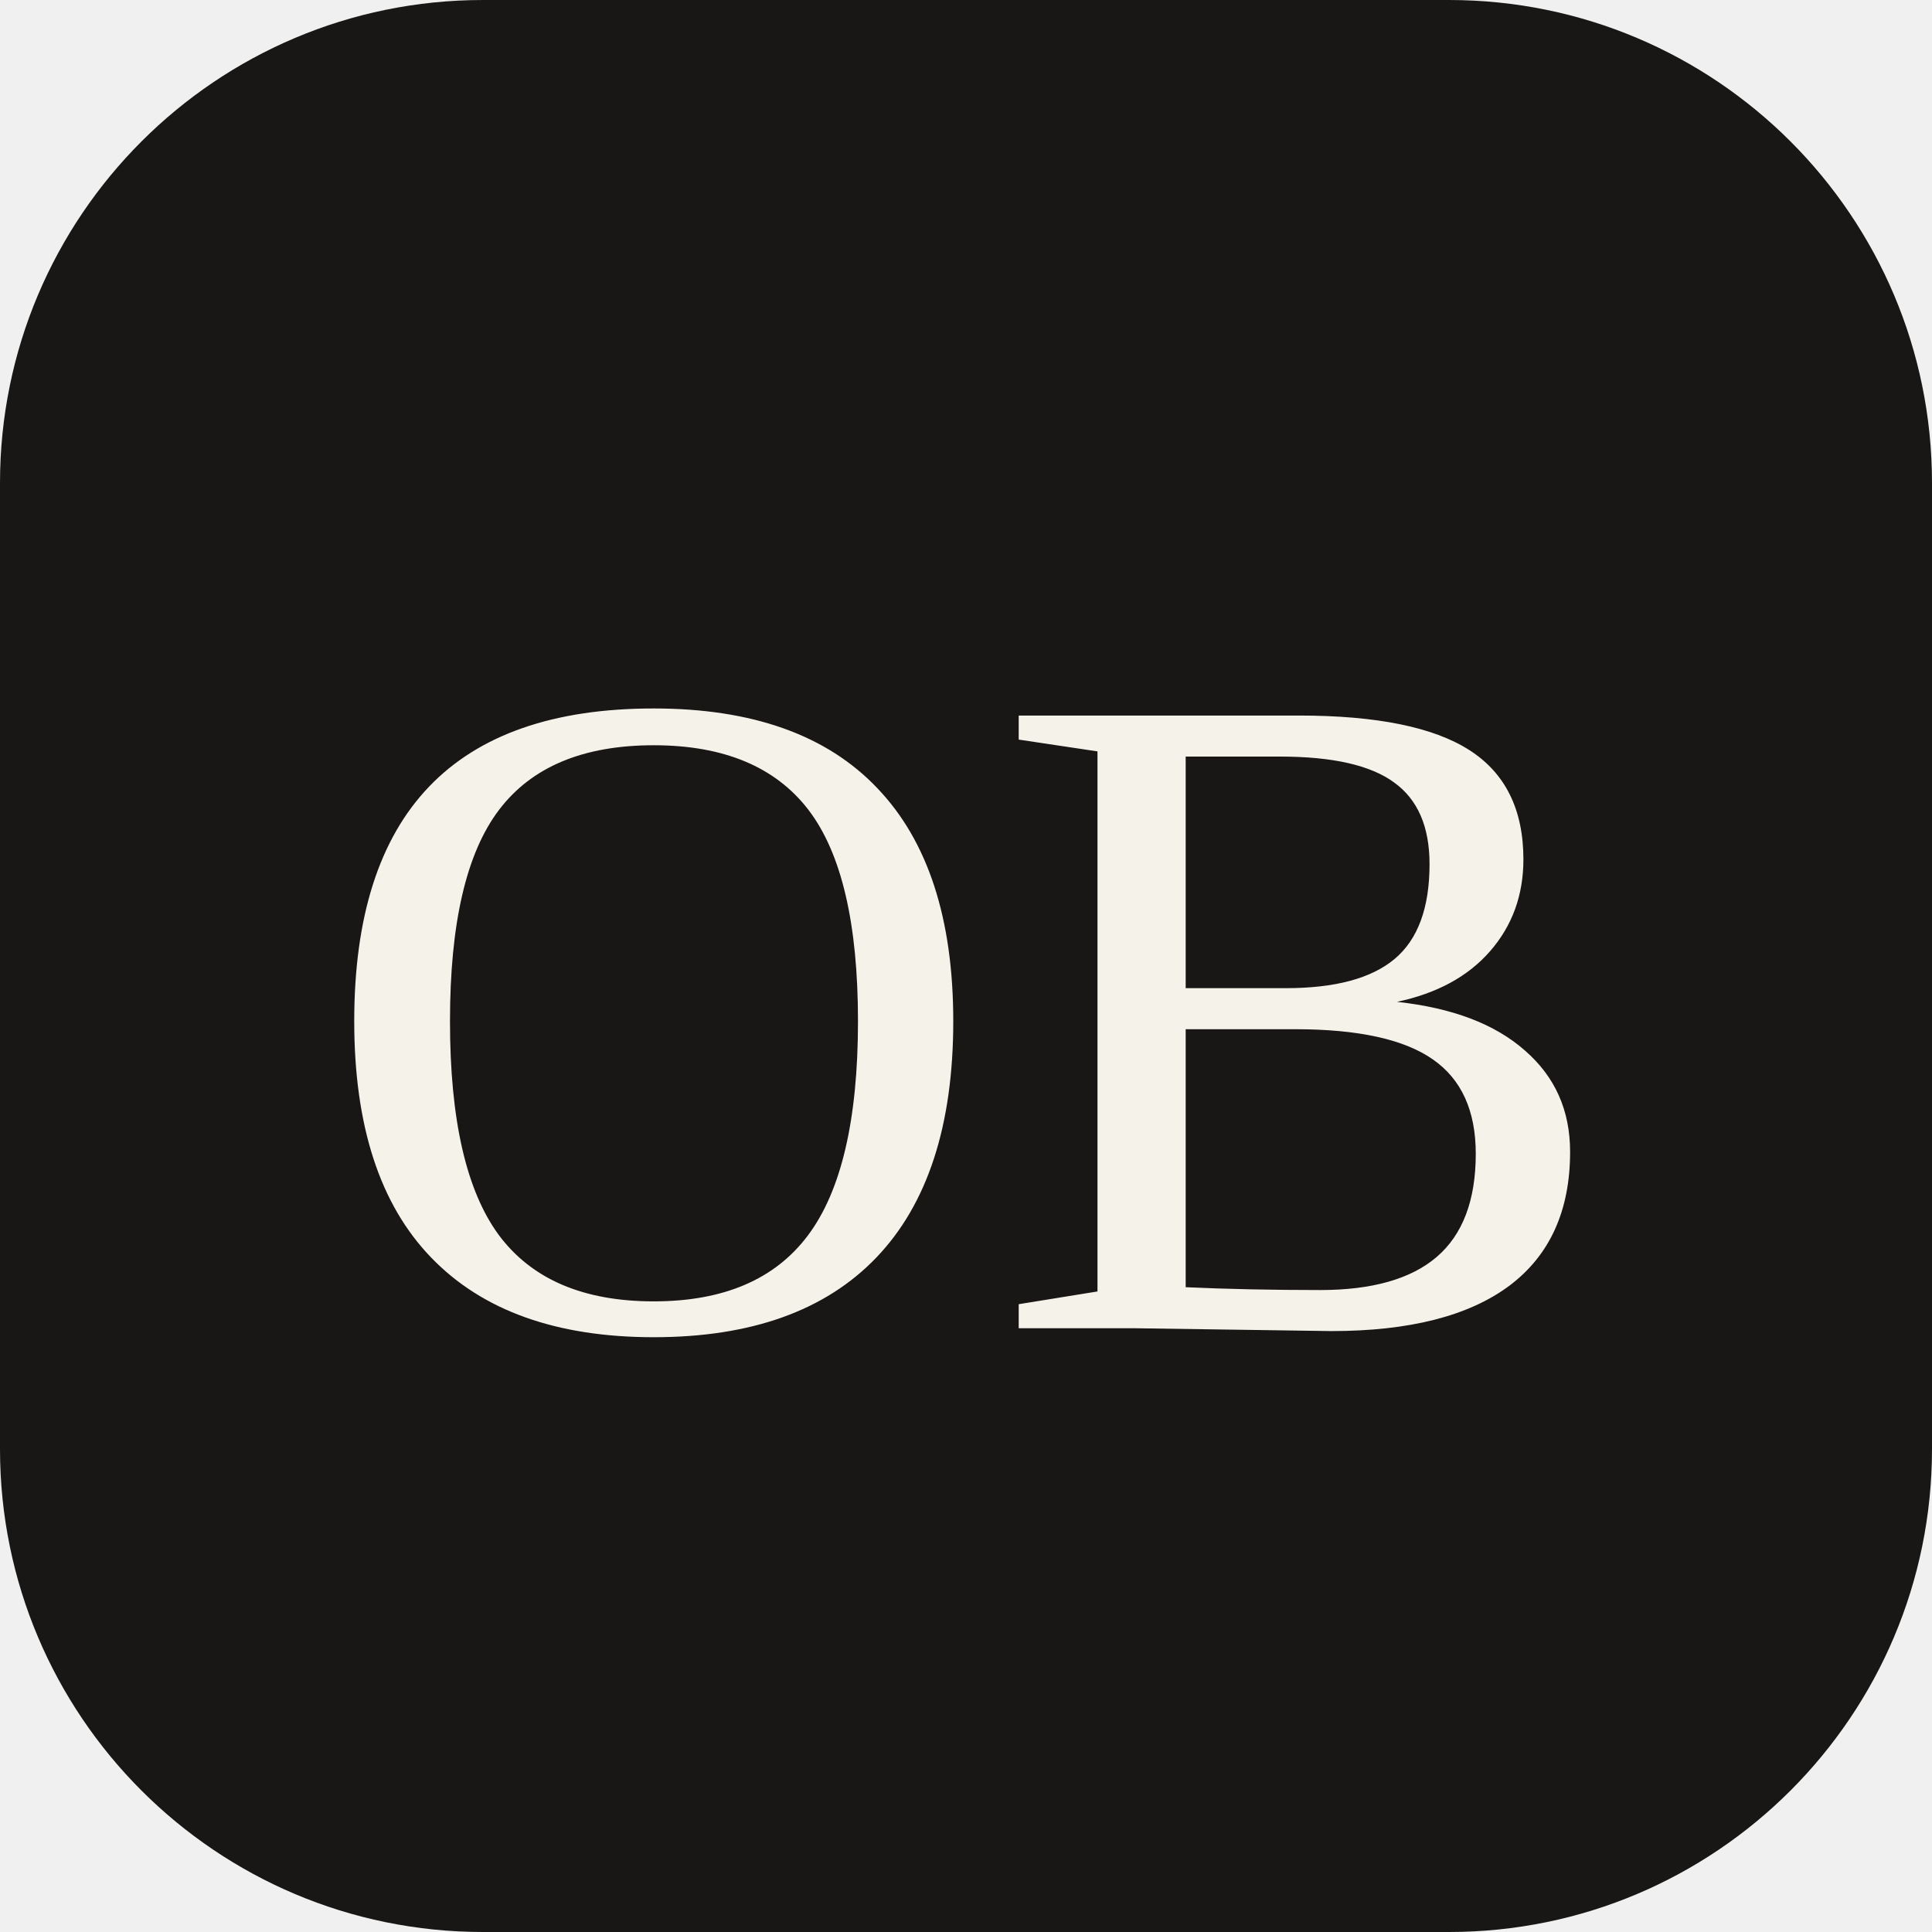
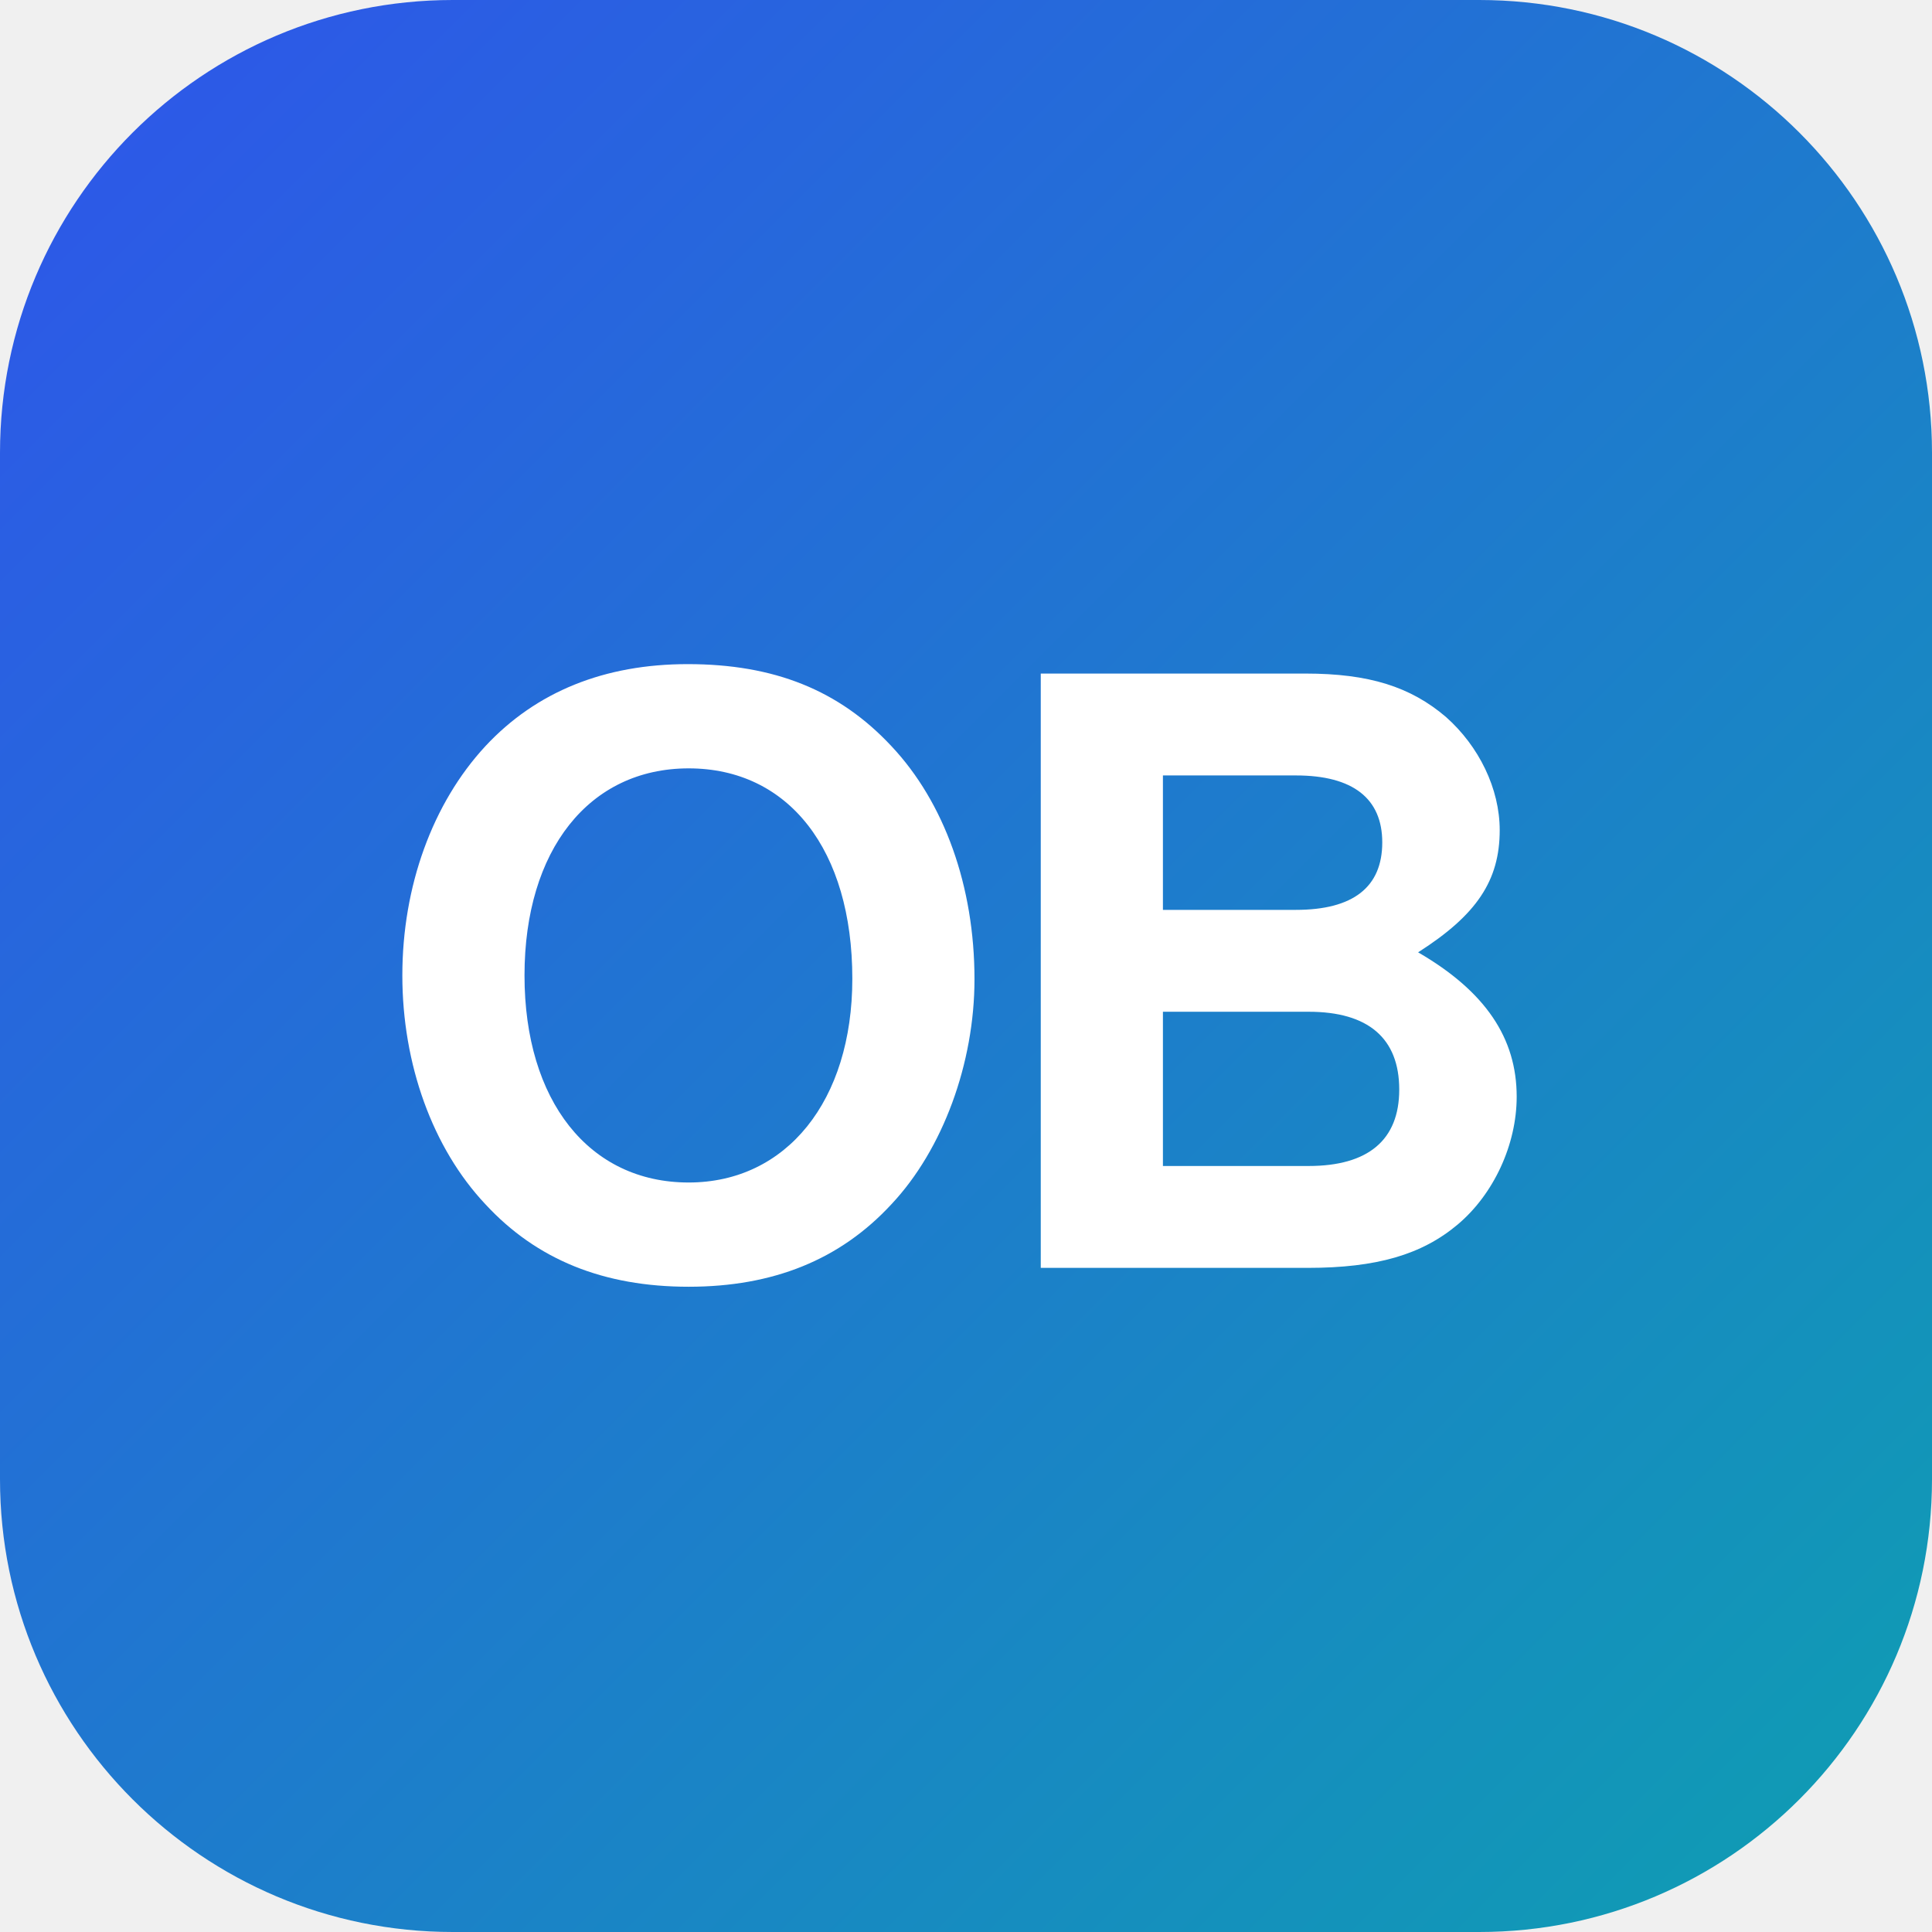
<svg xmlns="http://www.w3.org/2000/svg" viewBox="0 0 64 64">
-   <rect width="64" height="64" rx="16" fill="#181715" />
-   <text x="32" y="44" text-anchor="middle" font-family="Georgia, 'Times New Roman', serif" font-size="31" fill="#f5f2ea">OB</text>
+   <defs>
+     <linearGradient id="g" x1="0" y1="0" x2="1" y2="1">
+       <stop offset="0" stop-color="#2f54eb" />
+       <stop offset="1" stop-color="#0e9fb1" />
+     </linearGradient>
+   </defs>
+   <rect width="64" height="64" rx="15" fill="url(#g)" />
+   <text x="32" y="42" text-anchor="middle" font-family="'Segoe UI', Helvetica, Arial, sans-serif" font-size="27" font-weight="700" letter-spacing="-1" fill="#ffffff">OB</text>
</svg>
